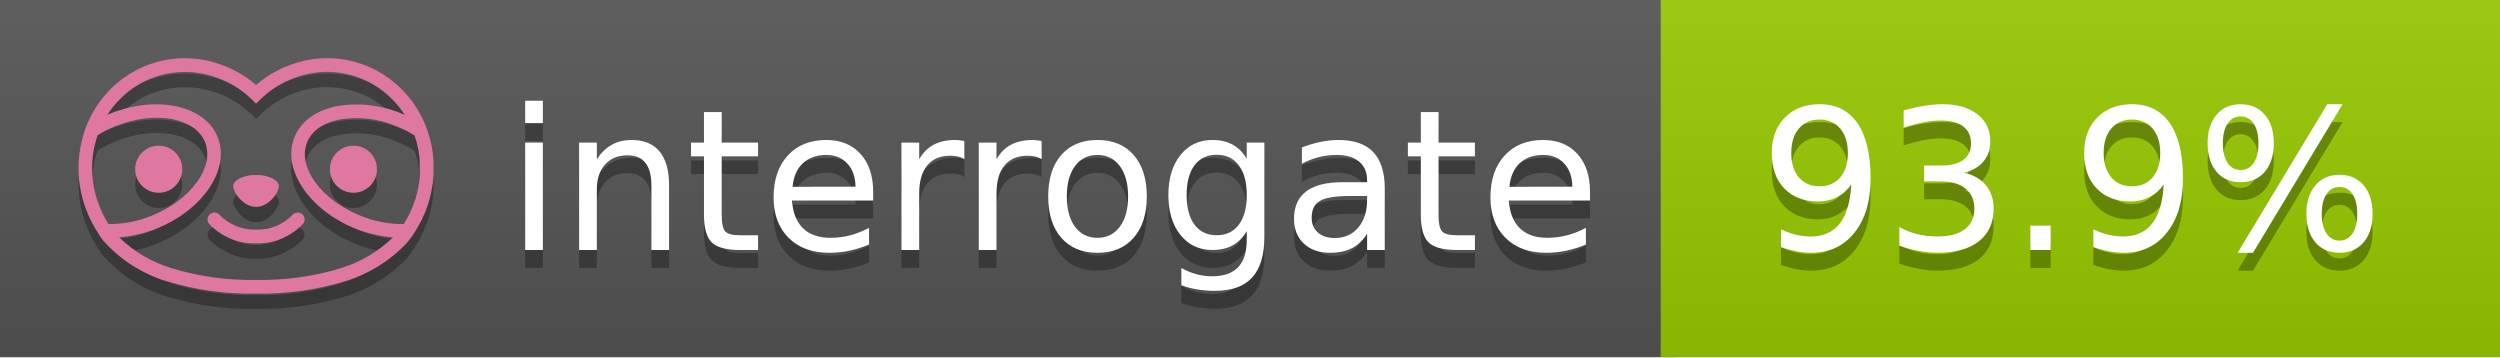
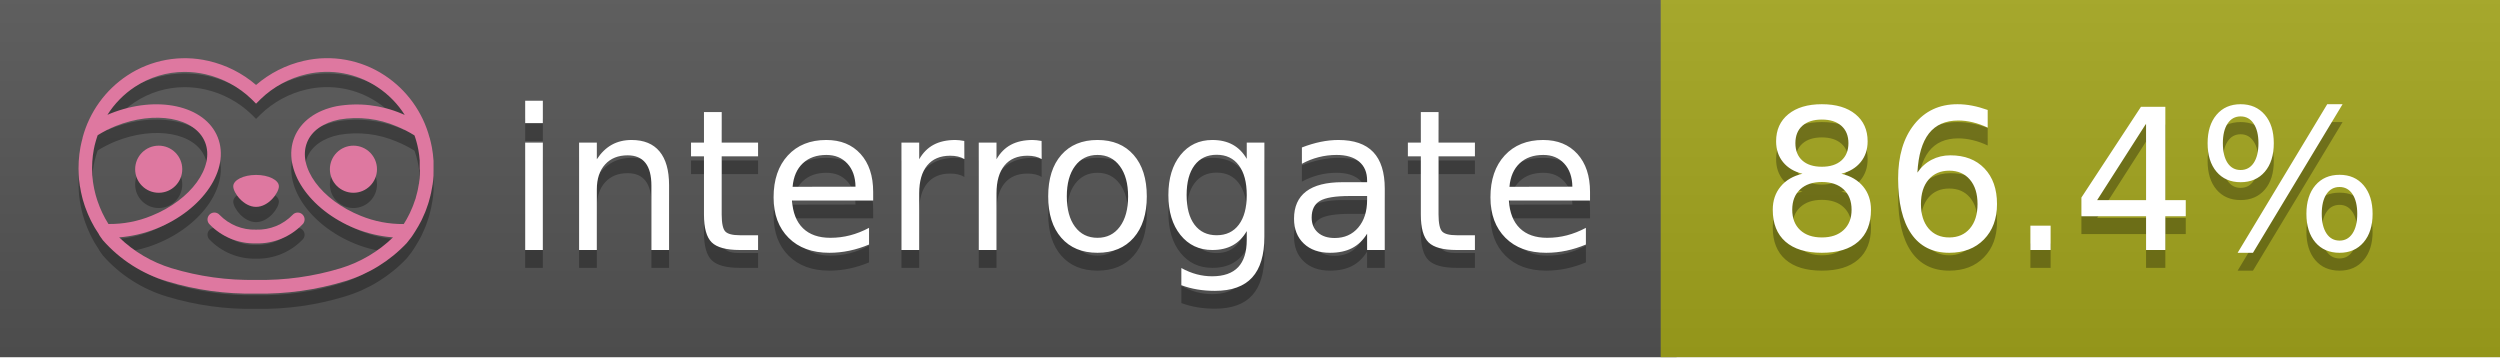
<svg xmlns="http://www.w3.org/2000/svg" width="140" height="20" viewBox="0 0 140 20" version="1.1" xml:space="preserve" style="fill-rule:evenodd;clip-rule:evenodd;stroke-linejoin:round;stroke-miterlimit:2;">
  <g transform="matrix(1,0,0,1,22,0)">
    <g id="backgrounds" transform="matrix(1.32789,0,0,1,-22.3892,0)">
      <rect x="0" y="0" width="71" height="20" style="fill:rgb(85,85,85);" />
    </g>
-     <rect x="71" y="0" width="47" height="20" data-interrogate="color" style="fill:#97CA00" />
+     <rect x="71" y="0" width="47" height="20" data-interrogate="color" style="fill:#a4a61d" />
    <g transform="matrix(1.19746,0,0,1,-22.3744,-4.85723e-16)">
      <rect x="0" y="0" width="118" height="20" style="fill:url(#_Linear1);" />
    </g>
  </g>
  <g fill="#fff" text-anchor="middle" font-family="DejaVu Sans,Verdana,Geneva,sans-serif" font-size="110">
    <text x="590" y="150" fill="#010101" fill-opacity=".3" transform="scale(.1)" textLength="610">interrogate</text>
    <text x="590" y="140" transform="scale(.1)" textLength="610">interrogate</text>
-     <text x="1160" y="150" fill="#010101" fill-opacity=".3" transform="scale(.1)" textLength="370" data-interrogate="result">93.9%</text>
-     <text x="1160" y="140" transform="scale(.1)" textLength="370" data-interrogate="result">93.9%</text>
+     <text x="1160" y="150" fill="#010101" fill-opacity=".3" transform="scale(.1)" textLength="370" data-interrogate="result">86.4%</text>
+     <text x="1160" y="140" transform="scale(.1)" textLength="370" data-interrogate="result">86.4%</text>
  </g>
  <g id="logo-shadow" transform="matrix(0.854876,0,0,0.854876,-6.73514,1.732)">
    <g transform="matrix(0.299012,0,0,0.299012,9.70229,-6.68582)">
      <path d="M50,64.25C52.76,64.25 55,61.13 55,59.75C55,58.37 52.76,57.25 50,57.25C47.24,57.25 45,58.37 45,59.75C45,61.13 47.24,64.25 50,64.25Z" style="fill:rgb(1,1,1);fill-opacity:0.3;fill-rule:nonzero;" />
    </g>
    <g transform="matrix(0.299012,0,0,0.299012,9.70229,-6.68582)">
      <path d="M88,49.05C86.506,43.475 83.018,38.638 78.2,35.46C72.969,32.002 66.539,30.844 60.43,32.26C56.576,33.145 52.995,34.958 50,37.54C46.998,34.958 43.411,33.149 39.55,32.27C33.441,30.853 27.011,32.011 21.78,35.47C16.97,38.652 13.489,43.489 12,49.06L12,49.13C11.82,49.79 11.66,50.46 11.53,51.13C11.146,53.207 11.021,55.323 11.16,57.43C11.16,58.03 11.26,58.63 11.34,59.23C11.34,59.51 11.43,59.79 11.48,60.07C11.53,60.35 11.58,60.68 11.64,60.98C11.7,61.28 11.8,61.69 11.89,62.05C11.98,62.41 11.99,62.47 12.05,62.68C12.16,63.07 12.28,63.46 12.41,63.84L12.58,64.34C12.72,64.74 12.88,65.14 13.04,65.53L13.23,65.98C13.403,66.373 13.583,66.767 13.77,67.16L13.99,67.59C14.19,67.97 14.39,68.35 14.61,68.73L14.87,69.15C15.1,69.52 15.33,69.89 15.58,70.26L15.58,70.32L15.99,70.93C16.14,71.14 16.29,71.36 16.45,71.57C20.206,75.83 25.086,78.95 30.53,80.57C36.839,82.48 43.41,83.385 50,83.25C56.599,83.374 63.177,82.456 69.49,80.53C74.644,78.978 79.303,76.102 83,72.19C83.34,71.78 83.65,71.35 84,70.92L84.18,70.66L84.33,70.44L84.41,70.32C84.55,70.12 84.67,69.9 84.81,69.7C85.07,69.3 85.32,68.89 85.55,68.48C85.78,68.07 86.02,67.65 86.23,67.22C86.31,67.05 86.39,66.88 86.47,66.7C86.67,66.28 86.85,65.87 87.03,65.44L87.23,64.92C87.397,64.487 87.55,64.05 87.69,63.61L87.85,63.09C87.98,62.64 88.1,62.19 88.21,61.74C88.21,61.57 88.3,61.39 88.33,61.22C88.43,60.75 88.52,60.22 88.6,59.79C88.6,59.64 88.66,59.49 88.68,59.33C88.77,58.71 88.84,58.08 88.88,57.45L88.88,54.17C88.817,53.164 88.693,52.162 88.51,51.17C88.38,50.5 88.23,49.84 88.05,49.17L88,49.05ZM85.89,56.44L85.89,57.23C85.89,57.78 85.79,58.32 85.72,58.86C85.72,59.01 85.72,59.15 85.65,59.3C85.59,59.7 85.51,60.11 85.43,60.51L85.32,60.99C85.23,61.38 85.12,61.77 85.01,62.16C85.01,62.31 84.93,62.46 84.88,62.6C84.74,63.04 84.59,63.47 84.42,63.9L84.27,64.28C84.1,64.71 83.91,65.14 83.71,65.56C83.51,65.98 83.43,66.12 83.28,66.4L83.01,66.91C82.83,67.223 82.643,67.537 82.45,67.85L82.35,68.01C79.121,68.047 75.918,67.434 72.93,66.21C64.27,62.74 59,55.52 61.18,50.11C62.18,47.6 64.7,45.82 68.26,45.11C72.489,44.395 76.835,44.908 80.78,46.59C82.141,47.144 83.453,47.813 84.7,48.59C84.76,48.76 84.82,48.93 84.88,49.1C84.94,49.27 85.05,49.63 85.12,49.9C85.28,50.5 85.44,51.1 85.55,51.73C85.691,52.507 85.792,53.292 85.85,54.08L85.85,55.89C85.85,56.12 85.91,56.25 85.91,56.45L85.89,56.44ZM17.66,68C16.668,66.435 15.869,64.756 15.28,63L15.17,62.68C15.06,62.35 14.96,62.01 14.87,61.68C14.823,61.493 14.777,61.31 14.73,61.13C14.66,60.84 14.59,60.55 14.53,60.27C14.47,59.99 14.43,59.72 14.38,59.44C14.33,59.16 14.3,59 14.27,58.78C14.2,58.27 14.15,57.78 14.11,57.23L14.11,57.03C14.008,55.236 14.122,53.437 14.45,51.67C14.56,51.06 14.71,50.46 14.88,49.87C14.96,49.59 15.04,49.32 15.13,49.05C15.22,48.78 15.24,48.72 15.3,48.55C16.548,47.774 17.859,47.105 19.22,46.55C27.86,43.09 36.65,44.67 38.82,50.08C40.99,55.49 35.73,62.74 27.09,66.2C24.101,67.431 20.893,68.043 17.66,68ZM68.57,77.68C62.554,79.508 56.287,80.376 50,80.25C43.737,80.37 37.495,79.506 31.5,77.69C27.185,76.38 23.243,74.062 20,70.93C22.815,70.706 25.58,70.055 28.2,69C38.37,64.92 44.39,56 41.6,49C38.81,42 28.27,39.72 18.1,43.8L17.43,44.09C18.973,41.648 21.019,39.561 23.43,37.97C26.671,35.824 30.473,34.68 34.36,34.68C35.884,34.681 37.404,34.852 38.89,35.19C42.694,36.049 46.191,37.935 49,40.64L50,41.64L51,40.64C53.797,37.937 57.279,36.049 61.07,35.18C66.402,33.947 72.014,34.968 76.57,38C78.98,39.588 81.026,41.671 82.57,44.11L81.9,43.82C77.409,41.921 72.464,41.355 67.66,42.19C63.08,43.12 59.79,45.54 58.39,49.02C55.6,55.97 61.62,64.94 71.79,69.02C74.414,70.07 77.182,70.714 80,70.93C76.776,74.05 72.859,76.363 68.57,77.68Z" style="fill:rgb(1,1,1);fill-opacity:0.3;fill-rule:nonzero;" />
    </g>
    <g transform="matrix(0.299012,0,0,0.299012,9.70229,-6.68582)">
      <circle cx="71.33" cy="56" r="5.16" style="fill:rgb(1,1,1);fill-opacity:0.3;" />
    </g>
    <g transform="matrix(0.299012,0,0,0.299012,9.70229,-6.68582)">
      <circle cx="28.67" cy="56" r="5.16" style="fill:rgb(1,1,1);fill-opacity:0.3;" />
    </g>
    <g transform="matrix(0.299012,0,0,0.299012,9.70229,-6.68582)">
      <path d="M58,66C55.912,68.161 53.003,69.339 50,69.24C46.997,69.339 44.088,68.161 42,66C41.714,65.677 41.302,65.491 40.87,65.491C40.042,65.491 39.361,66.172 39.361,67C39.361,67.368 39.496,67.724 39.74,68C42.403,70.804 46.134,72.35 50,72.25C53.862,72.347 57.59,70.802 60.25,68C60.495,67.725 60.63,67.369 60.63,67C60.63,66.174 59.951,65.495 59.125,65.495C58.695,65.495 58.285,65.679 58,66Z" style="fill:rgb(1,1,1);fill-opacity:0.3;fill-rule:nonzero;" />
    </g>
  </g>
  <g id="logo-pink" transform="matrix(0.854876,0,0,0.854876,-6.73514,0.877124)">
    <g transform="matrix(0.299012,0,0,0.299012,9.70229,-6.68582)">
      <path d="M50,64.25C52.76,64.25 55,61.13 55,59.75C55,58.37 52.76,57.25 50,57.25C47.24,57.25 45,58.37 45,59.75C45,61.13 47.24,64.25 50,64.25Z" style="fill:rgb(222,120,160);fill-rule:nonzero;" />
    </g>
    <g transform="matrix(0.299012,0,0,0.299012,9.70229,-6.68582)">
      <path d="M88,49.05C86.506,43.475 83.018,38.638 78.2,35.46C72.969,32.002 66.539,30.844 60.43,32.26C56.576,33.145 52.995,34.958 50,37.54C46.998,34.958 43.411,33.149 39.55,32.27C33.441,30.853 27.011,32.011 21.78,35.47C16.97,38.652 13.489,43.489 12,49.06L12,49.13C11.82,49.79 11.66,50.46 11.53,51.13C11.146,53.207 11.021,55.323 11.16,57.43C11.16,58.03 11.26,58.63 11.34,59.23C11.34,59.51 11.43,59.79 11.48,60.07C11.53,60.35 11.58,60.68 11.64,60.98C11.7,61.28 11.8,61.69 11.89,62.05C11.98,62.41 11.99,62.47 12.05,62.68C12.16,63.07 12.28,63.46 12.41,63.84L12.58,64.34C12.72,64.74 12.88,65.14 13.04,65.53L13.23,65.98C13.403,66.373 13.583,66.767 13.77,67.16L13.99,67.59C14.19,67.97 14.39,68.35 14.61,68.73L14.87,69.15C15.1,69.52 15.33,69.89 15.58,70.26L15.58,70.32L15.99,70.93C16.14,71.14 16.29,71.36 16.45,71.57C20.206,75.83 25.086,78.95 30.53,80.57C36.839,82.48 43.41,83.385 50,83.25C56.599,83.374 63.177,82.456 69.49,80.53C74.644,78.978 79.303,76.102 83,72.19C83.34,71.78 83.65,71.35 84,70.92L84.18,70.66L84.33,70.44L84.41,70.32C84.55,70.12 84.67,69.9 84.81,69.7C85.07,69.3 85.32,68.89 85.55,68.48C85.78,68.07 86.02,67.65 86.23,67.22C86.31,67.05 86.39,66.88 86.47,66.7C86.67,66.28 86.85,65.87 87.03,65.44L87.23,64.92C87.397,64.487 87.55,64.05 87.69,63.61L87.85,63.09C87.98,62.64 88.1,62.19 88.21,61.74C88.21,61.57 88.3,61.39 88.33,61.22C88.43,60.75 88.52,60.22 88.6,59.79C88.6,59.64 88.66,59.49 88.68,59.33C88.77,58.71 88.84,58.08 88.88,57.45L88.88,54.17C88.817,53.164 88.693,52.162 88.51,51.17C88.38,50.5 88.23,49.84 88.05,49.17L88,49.05ZM85.89,56.44L85.89,57.23C85.89,57.78 85.79,58.32 85.72,58.86C85.72,59.01 85.72,59.15 85.65,59.3C85.59,59.7 85.51,60.11 85.43,60.51L85.32,60.99C85.23,61.38 85.12,61.77 85.01,62.16C85.01,62.31 84.93,62.46 84.88,62.6C84.74,63.04 84.59,63.47 84.42,63.9L84.27,64.28C84.1,64.71 83.91,65.14 83.71,65.56C83.51,65.98 83.43,66.12 83.28,66.4L83.01,66.91C82.83,67.223 82.643,67.537 82.45,67.85L82.35,68.01C79.121,68.047 75.918,67.434 72.93,66.21C64.27,62.74 59,55.52 61.18,50.11C62.18,47.6 64.7,45.82 68.26,45.11C72.489,44.395 76.835,44.908 80.78,46.59C82.141,47.144 83.453,47.813 84.7,48.59C84.76,48.76 84.82,48.93 84.88,49.1C84.94,49.27 85.05,49.63 85.12,49.9C85.28,50.5 85.44,51.1 85.55,51.73C85.691,52.507 85.792,53.292 85.85,54.08L85.85,55.89C85.85,56.12 85.91,56.25 85.91,56.45L85.89,56.44ZM17.66,68C16.668,66.435 15.869,64.756 15.28,63L15.17,62.68C15.06,62.35 14.96,62.01 14.87,61.68C14.823,61.493 14.777,61.31 14.73,61.13C14.66,60.84 14.59,60.55 14.53,60.27C14.47,59.99 14.43,59.72 14.38,59.44C14.33,59.16 14.3,59 14.27,58.78C14.2,58.27 14.15,57.78 14.11,57.23L14.11,57.03C14.008,55.236 14.122,53.437 14.45,51.67C14.56,51.06 14.71,50.46 14.88,49.87C14.96,49.59 15.04,49.32 15.13,49.05C15.22,48.78 15.24,48.72 15.3,48.55C16.548,47.774 17.859,47.105 19.22,46.55C27.86,43.09 36.65,44.67 38.82,50.08C40.99,55.49 35.73,62.74 27.09,66.2C24.101,67.431 20.893,68.043 17.66,68ZM68.57,77.68C62.554,79.508 56.287,80.376 50,80.25C43.737,80.37 37.495,79.506 31.5,77.69C27.185,76.38 23.243,74.062 20,70.93C22.815,70.706 25.58,70.055 28.2,69C38.37,64.92 44.39,56 41.6,49C38.81,42 28.27,39.72 18.1,43.8L17.43,44.09C18.973,41.648 21.019,39.561 23.43,37.97C26.671,35.824 30.473,34.68 34.36,34.68C35.884,34.681 37.404,34.852 38.89,35.19C42.694,36.049 46.191,37.935 49,40.64L50,41.64L51,40.64C53.797,37.937 57.279,36.049 61.07,35.18C66.402,33.947 72.014,34.968 76.57,38C78.98,39.588 81.026,41.671 82.57,44.11L81.9,43.82C77.409,41.921 72.464,41.355 67.66,42.19C63.08,43.12 59.79,45.54 58.39,49.02C55.6,55.97 61.62,64.94 71.79,69.02C74.414,70.07 77.182,70.714 80,70.93C76.776,74.05 72.859,76.363 68.57,77.68Z" style="fill:rgb(222,120,160);fill-rule:nonzero;" />
    </g>
    <g transform="matrix(0.299012,0,0,0.299012,9.70229,-6.68582)">
      <circle cx="71.33" cy="56" r="5.16" style="fill:rgb(222,120,160);" />
    </g>
    <g transform="matrix(0.299012,0,0,0.299012,9.70229,-6.68582)">
      <circle cx="28.67" cy="56" r="5.16" style="fill:rgb(222,120,160);" />
    </g>
    <g transform="matrix(0.299012,0,0,0.299012,9.70229,-6.68582)">
      <path d="M58,66C55.912,68.161 53.003,69.339 50,69.24C46.997,69.339 44.088,68.161 42,66C41.714,65.677 41.302,65.491 40.87,65.491C40.042,65.491 39.361,66.172 39.361,67C39.361,67.368 39.496,67.724 39.74,68C42.403,70.804 46.134,72.35 50,72.25C53.862,72.347 57.59,70.802 60.25,68C60.495,67.725 60.63,67.369 60.63,67C60.63,66.174 59.951,65.495 59.125,65.495C58.695,65.495 58.285,65.679 58,66Z" style="fill:rgb(222,120,160);fill-rule:nonzero;" />
    </g>
  </g>
  <defs>
    <linearGradient id="_Linear1" x1="0" y1="0" x2="1" y2="0" gradientUnits="userSpaceOnUse" gradientTransform="matrix(1.22465e-15,20,-20,1.22465e-15,0,0)">
      <stop offset="0" style="stop-color:rgb(187,187,187);stop-opacity:0.1" />
      <stop offset="1" style="stop-color:black;stop-opacity:0.1" />
    </linearGradient>
  </defs>
</svg>
